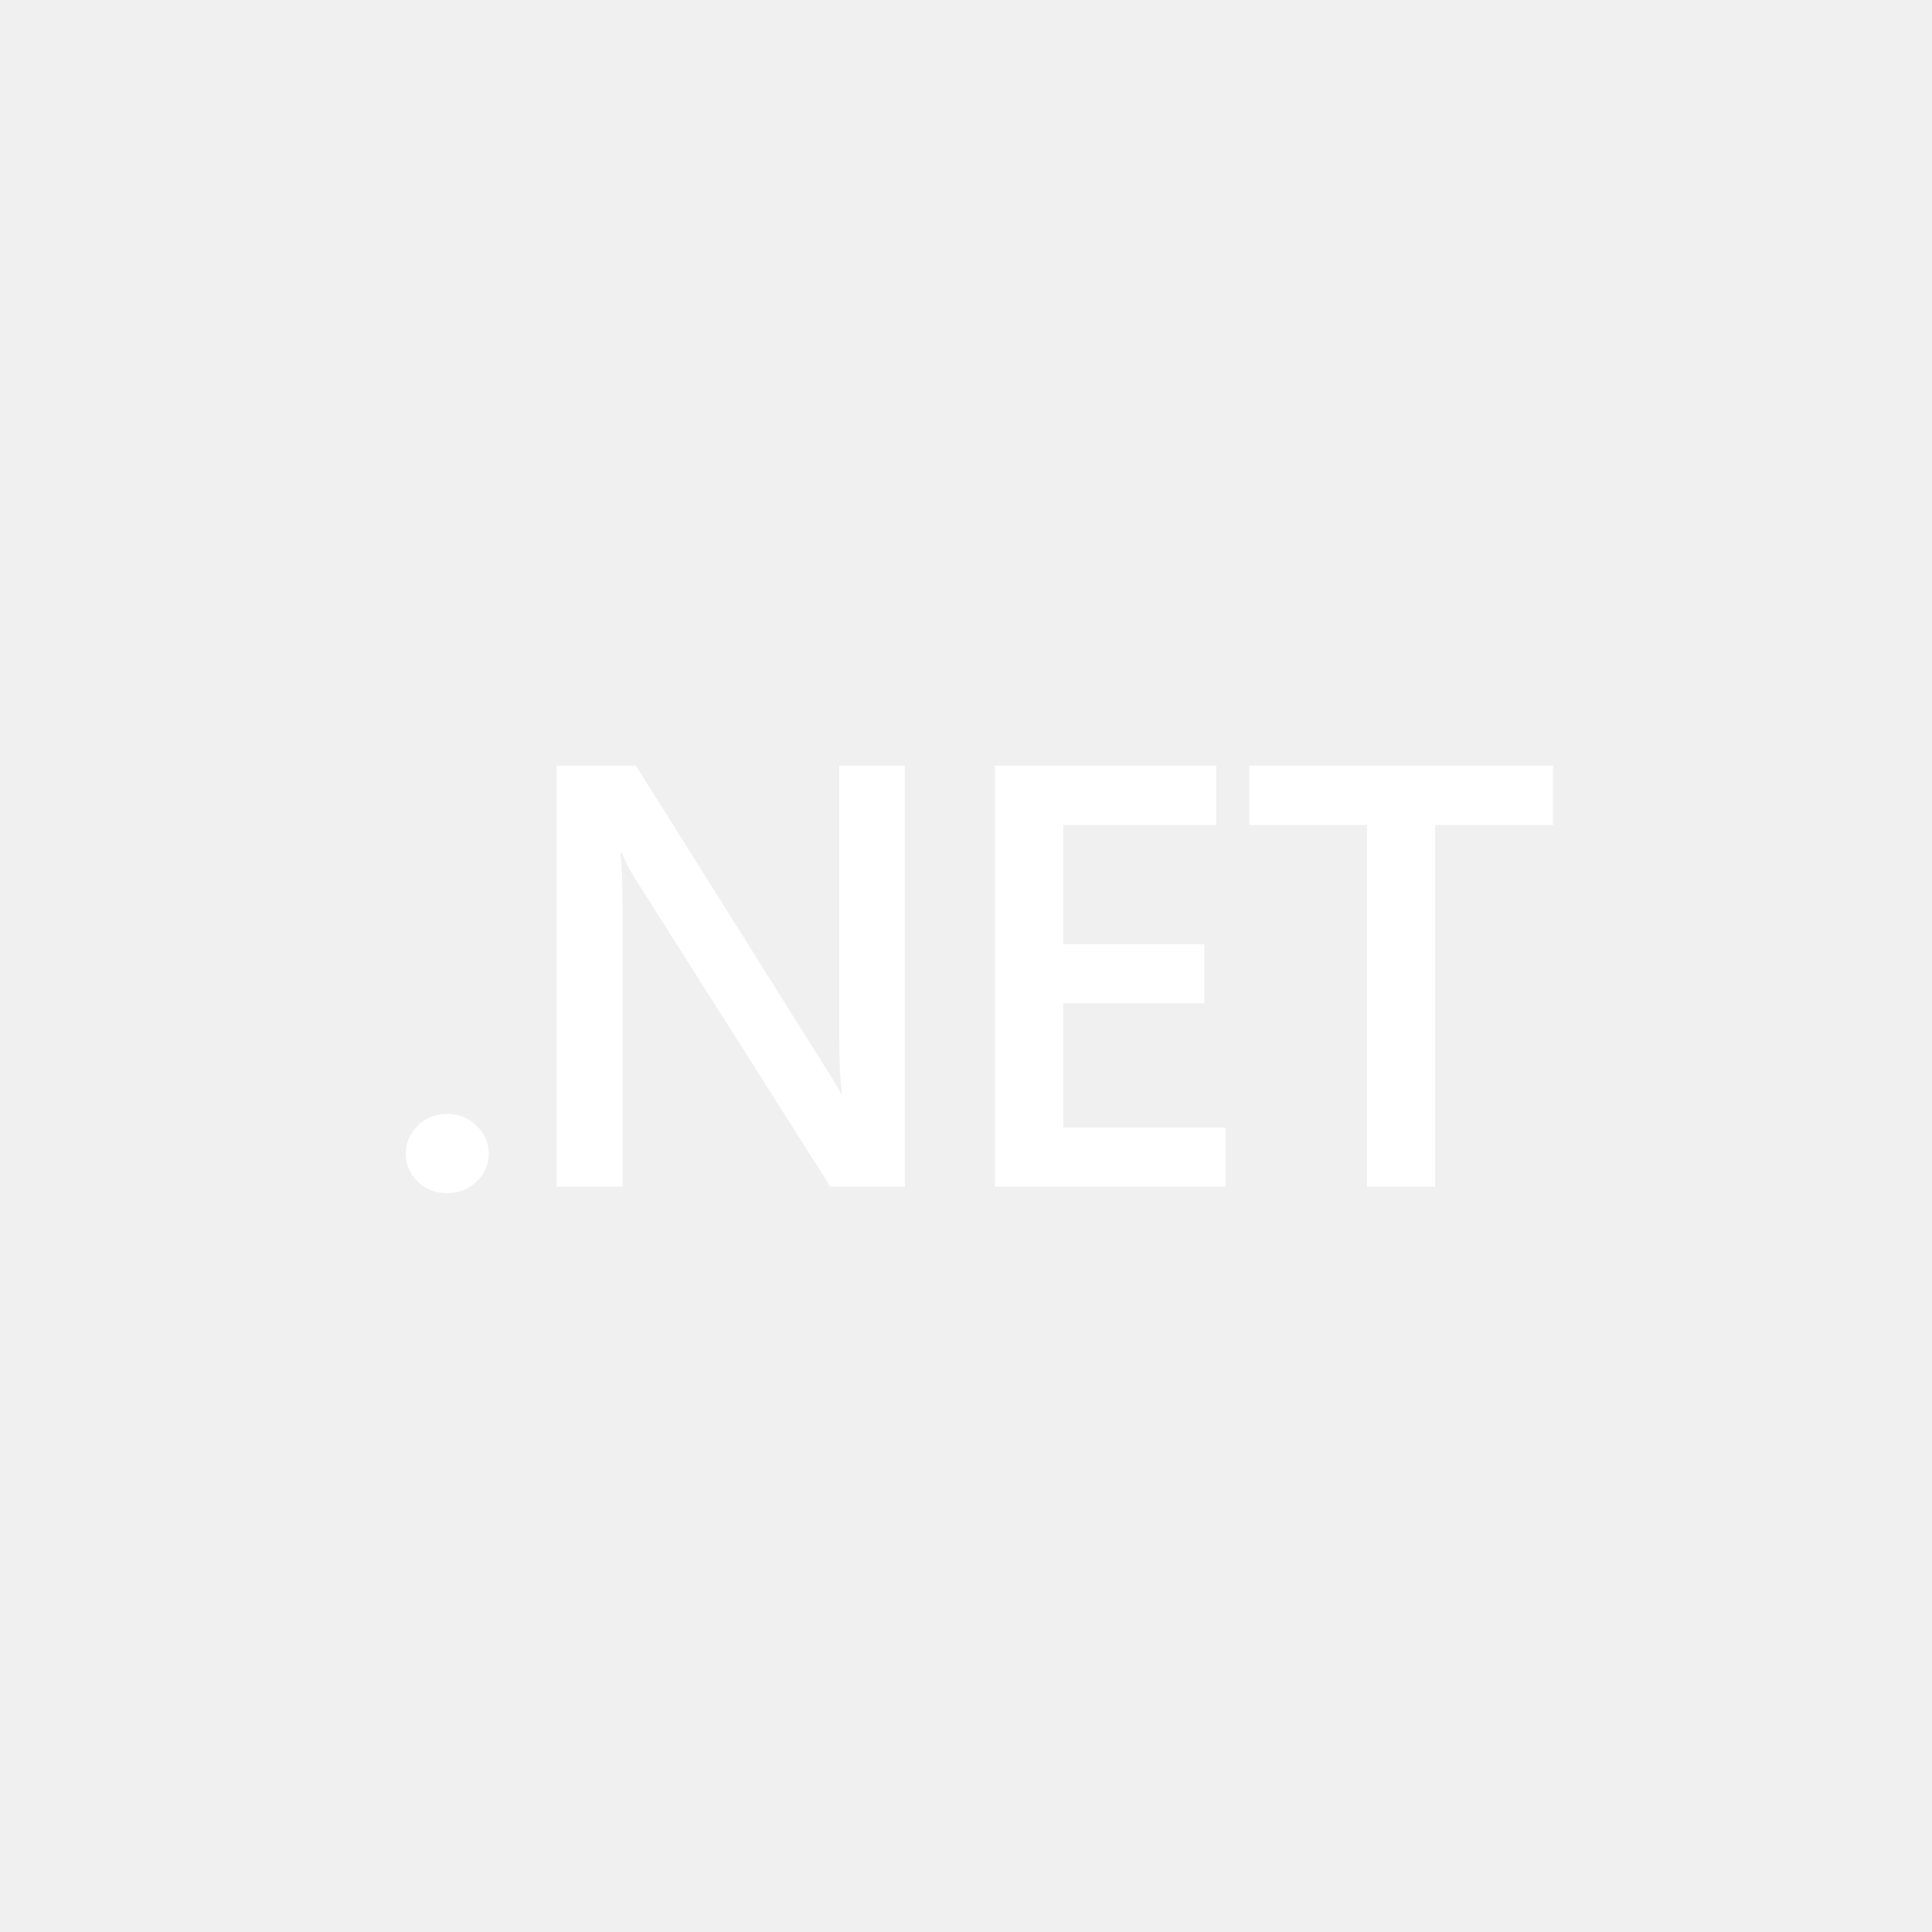
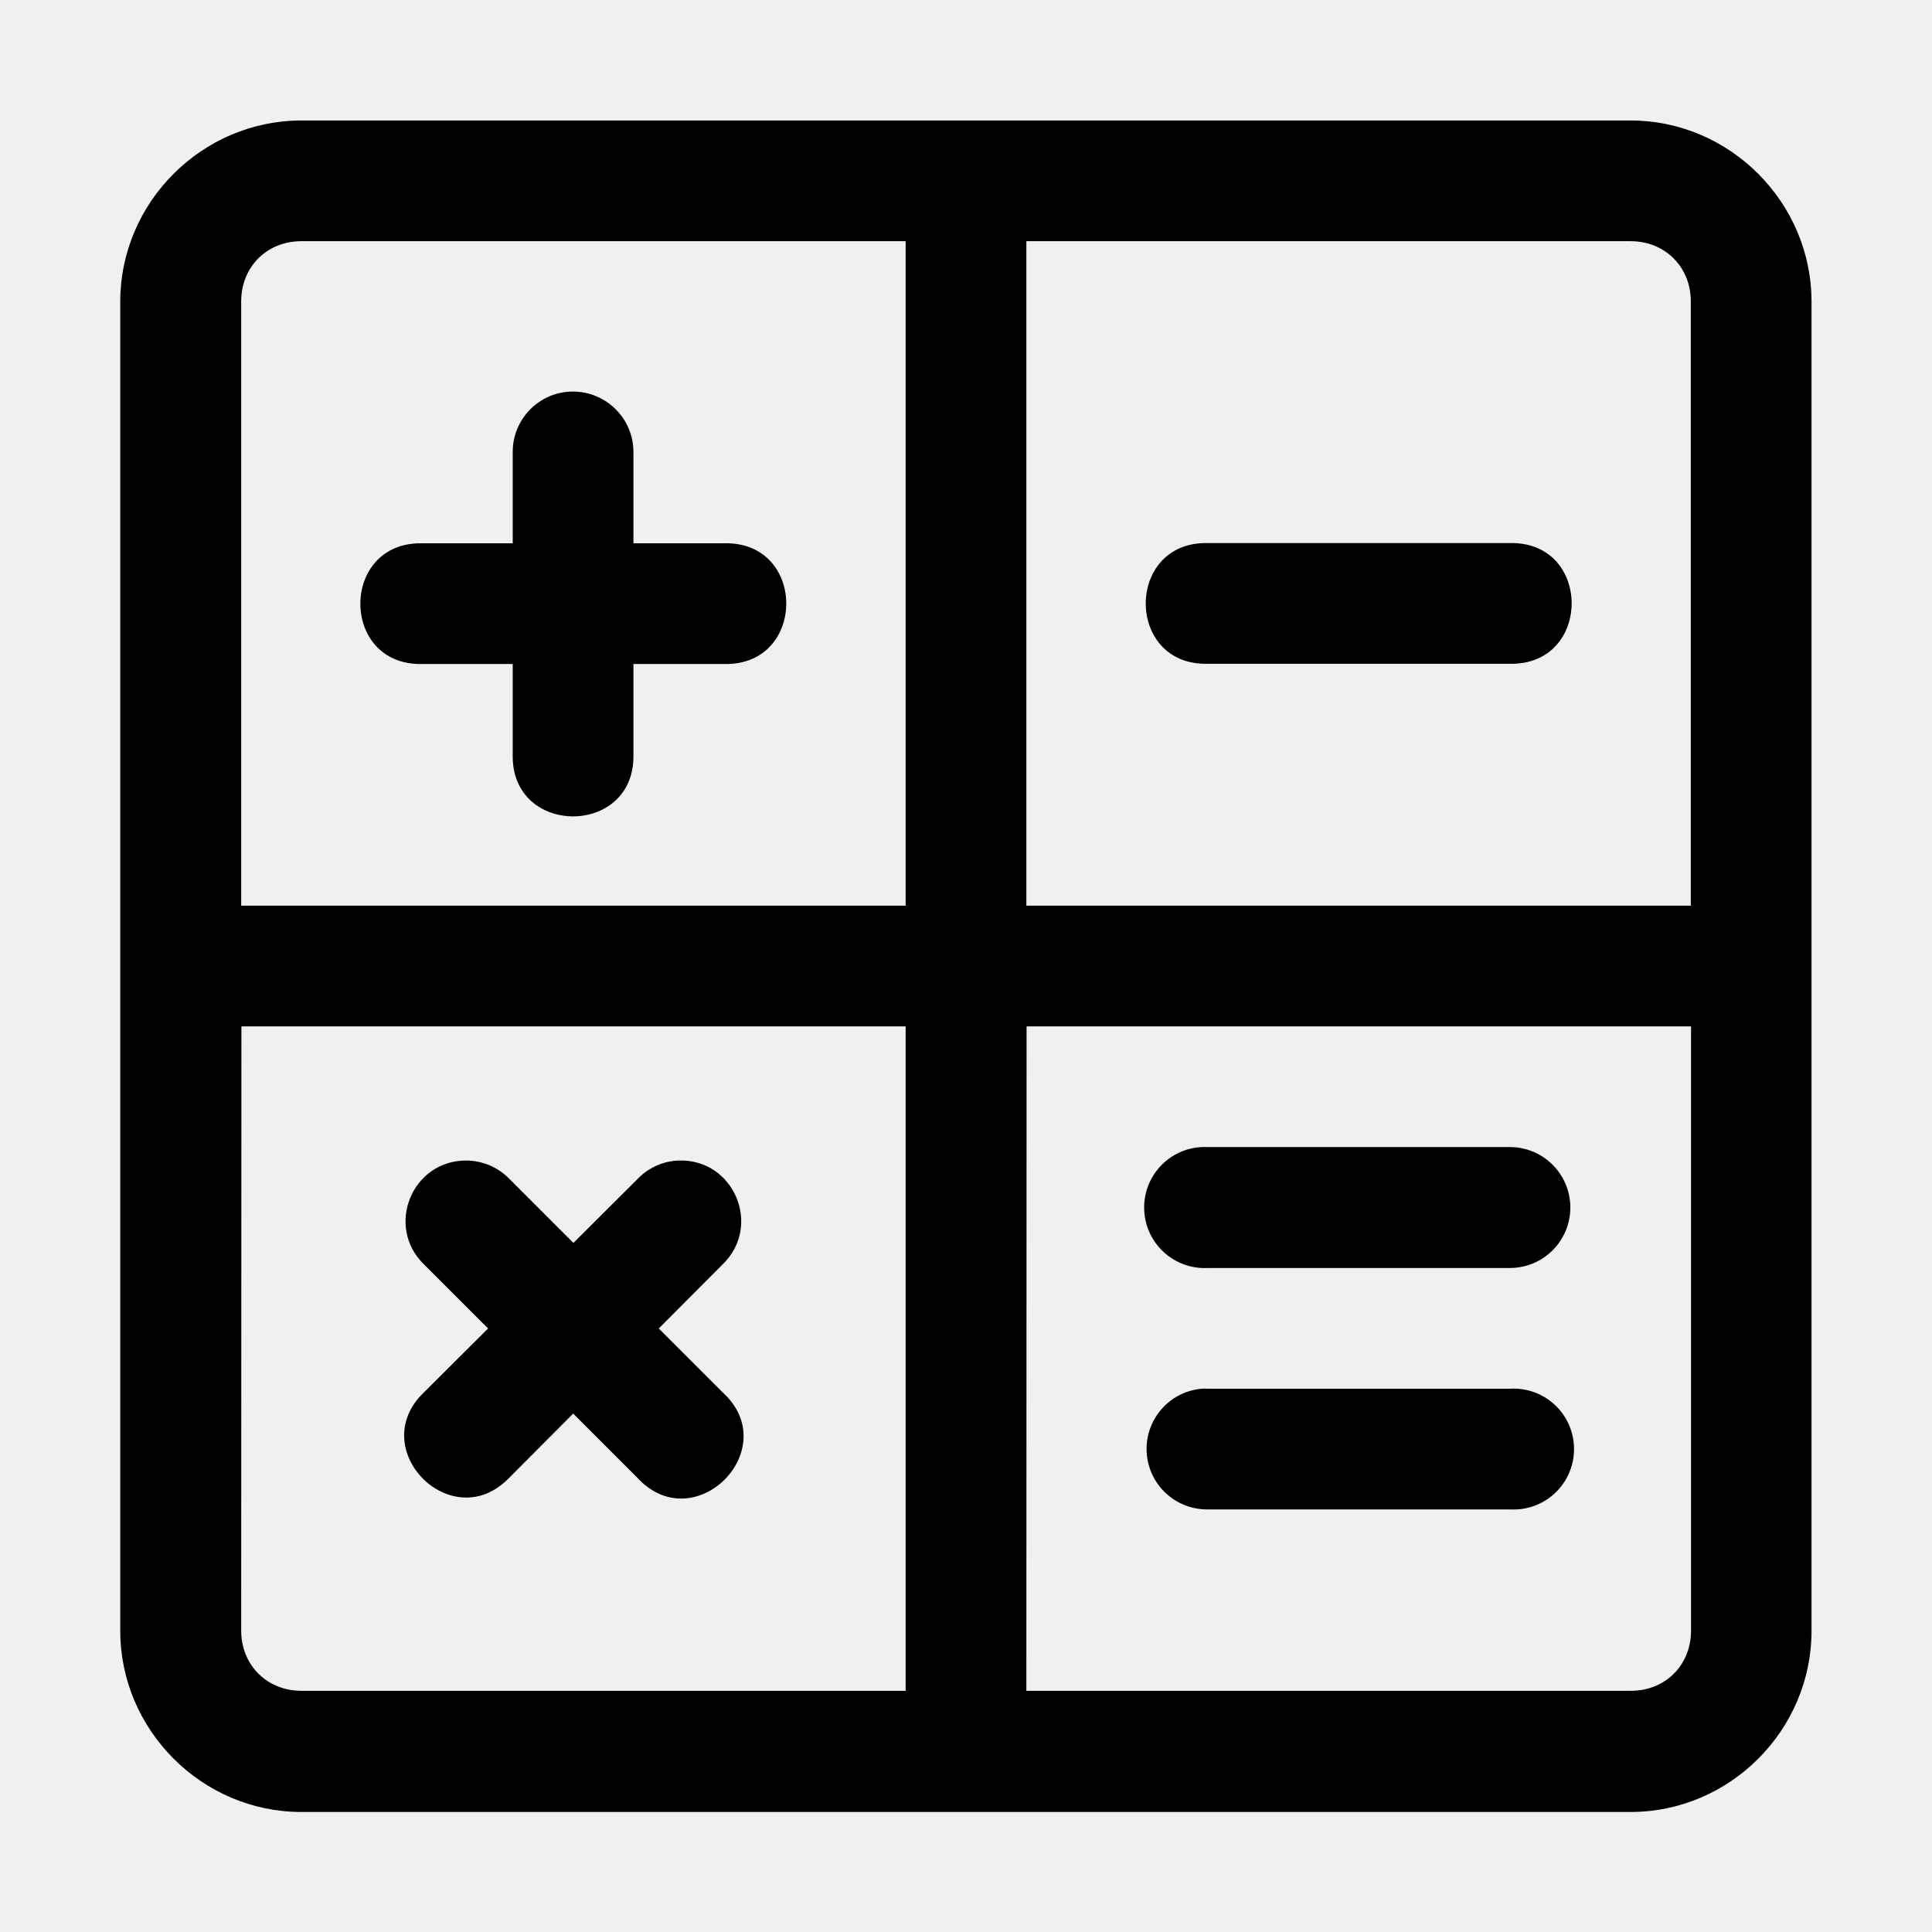
- <svg xmlns="http://www.w3.org/2000/svg" width="456" height="456" viewBox="0 0 456 456" version="1.1" xml:space="preserve" style="fill-rule:evenodd;clip-rule:evenodd;stroke-linejoin:round;stroke-miterlimit:2;">
-   <path d="m 105.5,281.609 c -2.703,0 -5.001,-0.9 -6.893,-2.702 -1.892,-1.848 -2.838,-4.042 -2.838,-6.582 0,-2.587 0.946,-4.804 2.838,-6.652 1.892,-1.848 4.19,-2.772 6.893,-2.772 2.748,0 5.068,0.924 6.96,2.772 1.937,1.848 2.906,4.064 2.906,6.652 0,2.54 -0.968,4.734 -2.906,6.582 -1.892,1.802 -4.212,2.702 -6.96,2.702 z" style="fill:#ffffff;fill-rule:nonzero;stroke-width:0.838" />
-   <path d="M 213.561,280.084 H 195.99 L 149.7,207.054 c -1.171,-1.848 -2.14,-3.765 -2.906,-5.751 h -0.406 c 0.361,2.125 0.541,6.675 0.541,13.65 v 65.132 h -15.543 v -99.36 h 18.719 l 44.737,71.298 c 1.892,2.957 3.109,4.989 3.649,6.098 h 0.27 c -0.45,-2.632 -0.676,-7.09 -0.676,-13.373 v -64.023 h 15.476 z" style="fill:#ffffff;fill-rule:nonzero;stroke-width:0.838" />
-   <path d="m 289.251,280.084 h -54.401 v -99.36 h 52.238 v 13.997 h -36.154 v 28.131 h 33.316 v 13.927 h -33.316 v 29.378 h 38.316 z" style="fill:#ffffff;fill-rule:nonzero;stroke-width:0.838" />
-   <path d="M 366.565,194.721 H 338.722 v 85.363 h -16.084 v -85.363 h -27.775 v -13.997 h 71.701 z" style="fill:#ffffff;fill-rule:nonzero;stroke-width:0.838" />
+ <svg xmlns="http://www.w3.org/2000/svg" width="32" height="32" viewBox="0 0 8.467 8.467">
+   <path d="m 1.321,289.061 c -0.435,0 -0.794,0.358 -0.794,0.794 v 5.825 c 0,0.435 0.358,0.794 0.794,0.794 H 7.146 c 0.435,0 0.793,-0.358 0.793,-0.794 v -5.825 c 0,-0.435 -0.358,-0.794 -0.793,-0.794 z m 0,0.529 h 2.648 v 2.912 H 1.057 v -2.648 c 0,-0.151 0.112,-0.264 0.264,-0.264 z m 3.177,0 h 2.648 c 0.151,0 0.264,0.113 0.264,0.264 v 2.648 H 4.498 Z m -1.989,0.659 c -0.146,8.8e-4 -0.264,0.121 -0.262,0.268 v 0.397 H 1.85 c -0.361,-0.007 -0.361,0.537 0,0.529 h 0.397 v 0.397 c -0.008,0.361 0.537,0.361 0.529,0 v -0.397 h 0.399 c 0.361,0.007 0.361,-0.537 0,-0.529 H 2.776 v -0.397 c 0.002,-0.148 -0.119,-0.269 -0.267,-0.268 z m 2.783,0.664 c -0.361,-0.007 -0.361,0.537 0,0.529 h 1.325 c 0.361,0.007 0.361,-0.537 0,-0.529 z m -4.234,2.118 h 2.911 v 2.912 H 1.321 c -0.151,0 -0.264,-0.113 -0.264,-0.264 z m 3.441,0 h 2.912 v 2.648 c 0,0.151 -0.112,0.264 -0.264,0.264 H 4.498 Z m 0.768,0.529 a 0.265,0.265 0 0 0 0.025,0.53 h 1.325 a 0.265,0.265 0 0 0 0,-0.53 H 5.292 a 0.265,0.265 0 0 0 -0.025,0 z m -3.225,0.059 c -0.238,5e-4 -0.354,0.29 -0.184,0.455 l 0.281,0.281 -0.281,0.28 c -0.26,0.249 0.123,0.634 0.373,0.375 l 0.281,-0.282 0.282,0.282 c 0.25,0.27 0.645,-0.127 0.373,-0.375 l -0.28,-0.28 0.28,-0.281 c 0.174,-0.168 0.05,-0.462 -0.191,-0.455 -0.069,0.002 -0.134,0.031 -0.181,0.08 l -0.282,0.281 -0.281,-0.281 c -0.05,-0.051 -0.118,-0.08 -0.19,-0.08 z m 3.225,1 a 0.265,0.265 0 0 0 0.025,0.529 h 1.325 a 0.265,0.265 0 1 0 0,-0.529 H 5.292 a 0.265,0.265 0 0 0 -0.025,0 z" color="#000" font-family="sans-serif" font-weight="400" overflow="visible" paint-order="stroke fill markers" transform="translate(0 -288.533)" style="line-height:normal;font-variant-ligatures:normal;font-variant-position:normal;font-variant-caps:normal;font-variant-numeric:normal;font-variant-alternates:normal;font-feature-settings:normal;text-indent:0;text-align:start;text-decoration-line:none;text-decoration-style:solid;text-decoration-color:#000;text-transform:none;text-orientation:mixed;shape-padding:0;isolation:auto;mix-blend-mode:normal" />
</svg>
